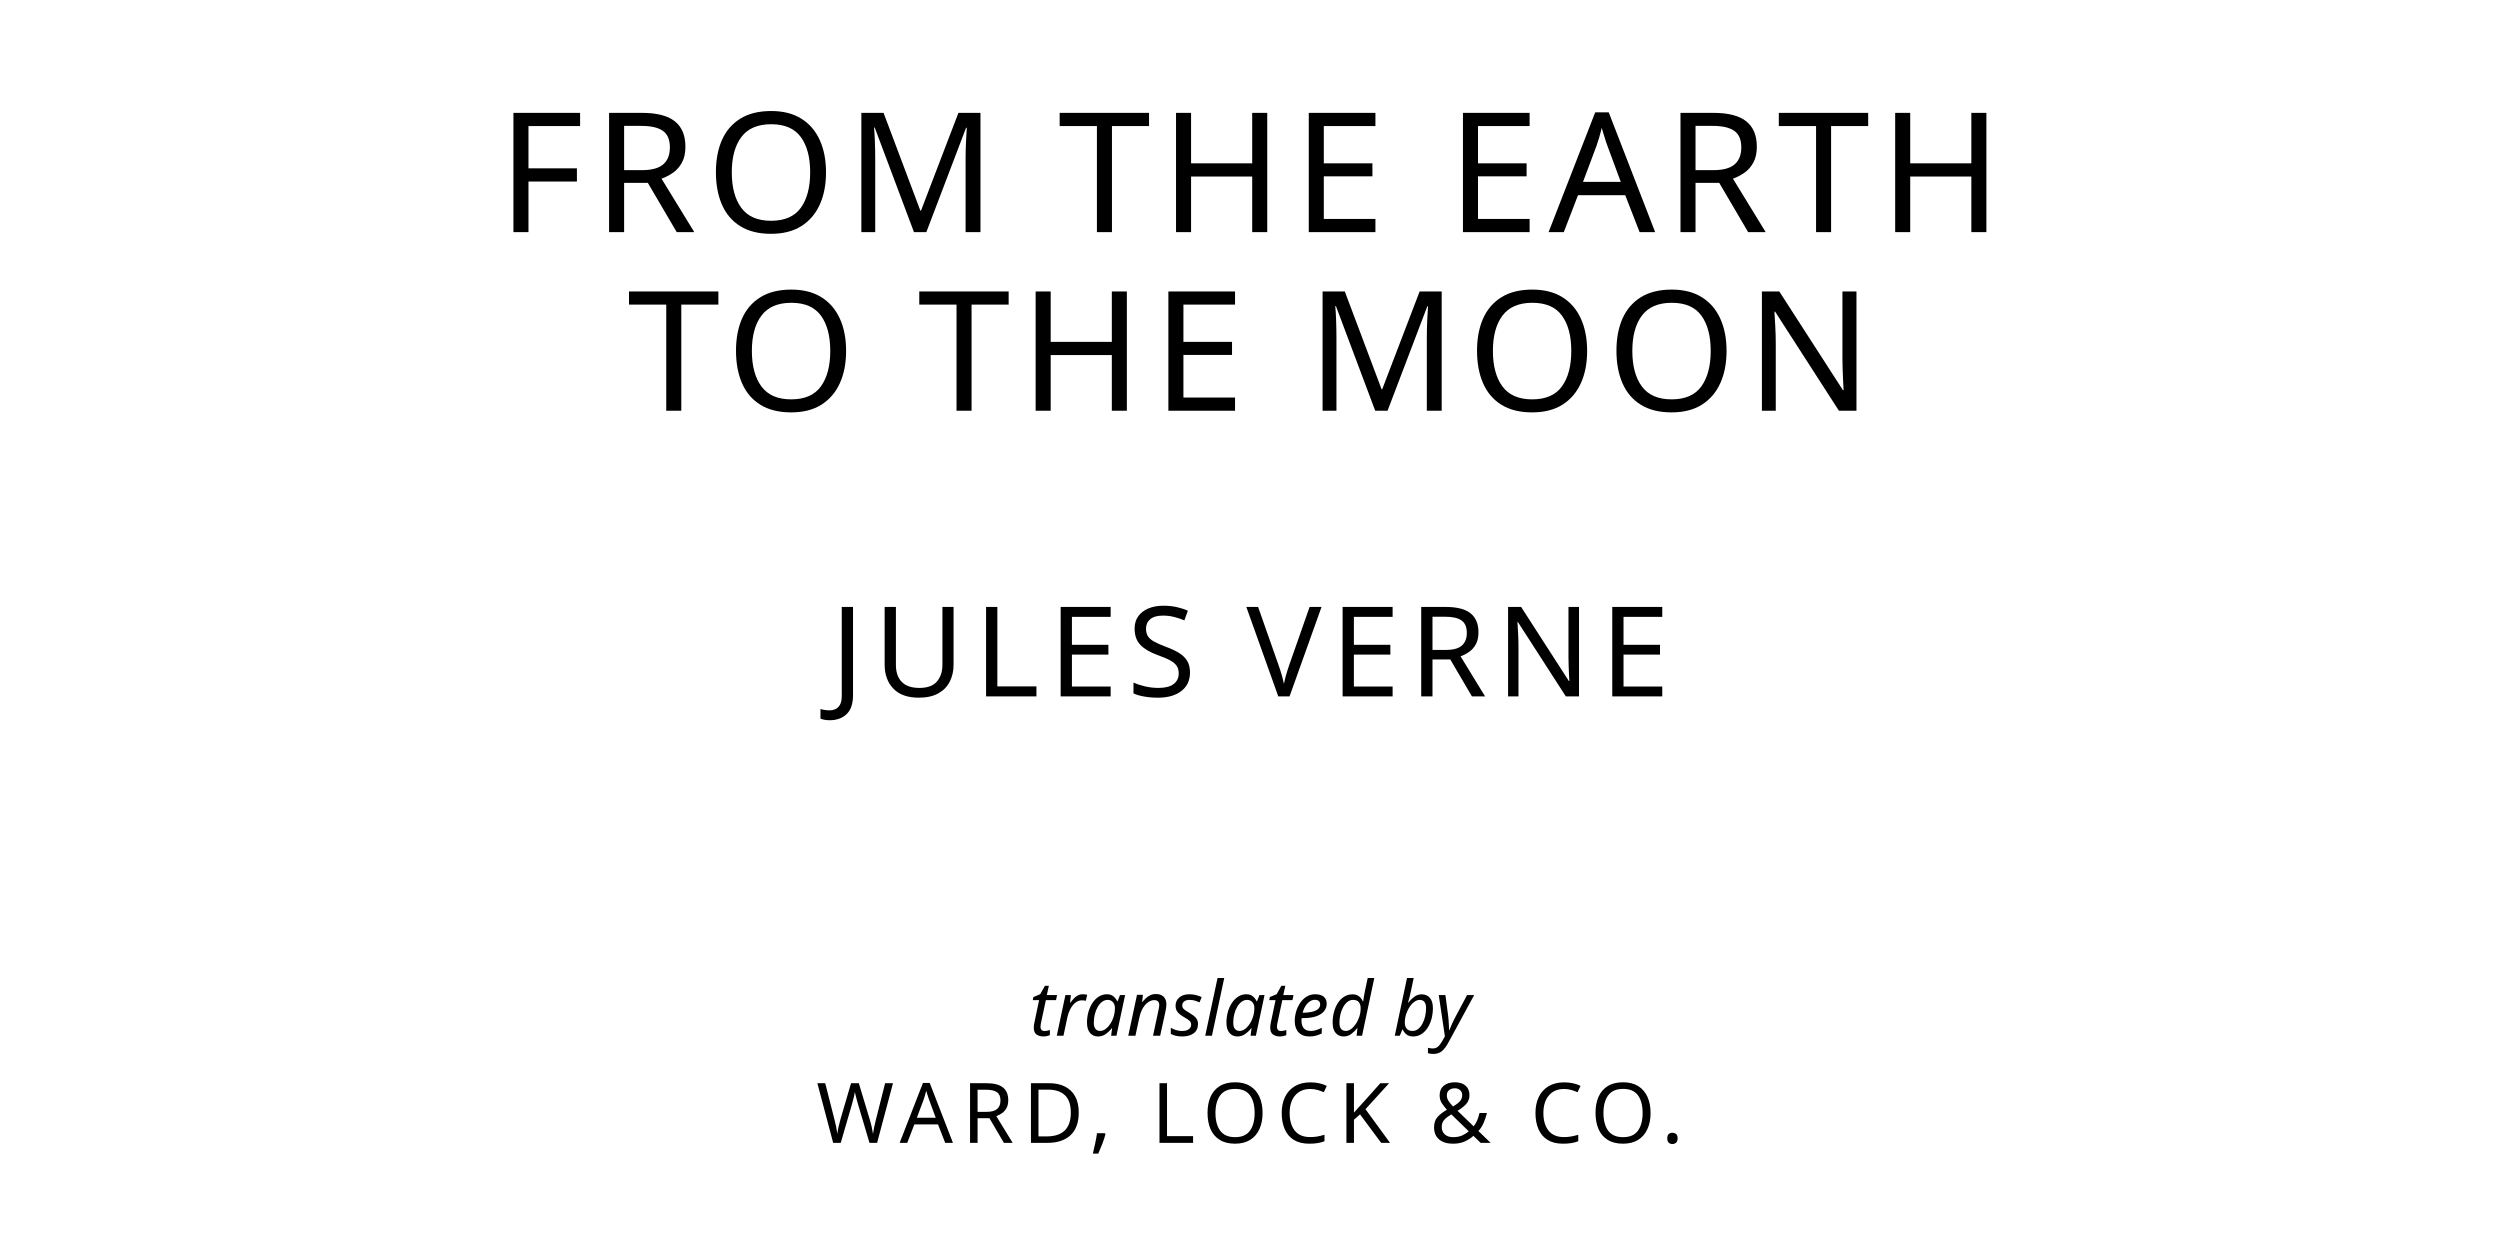
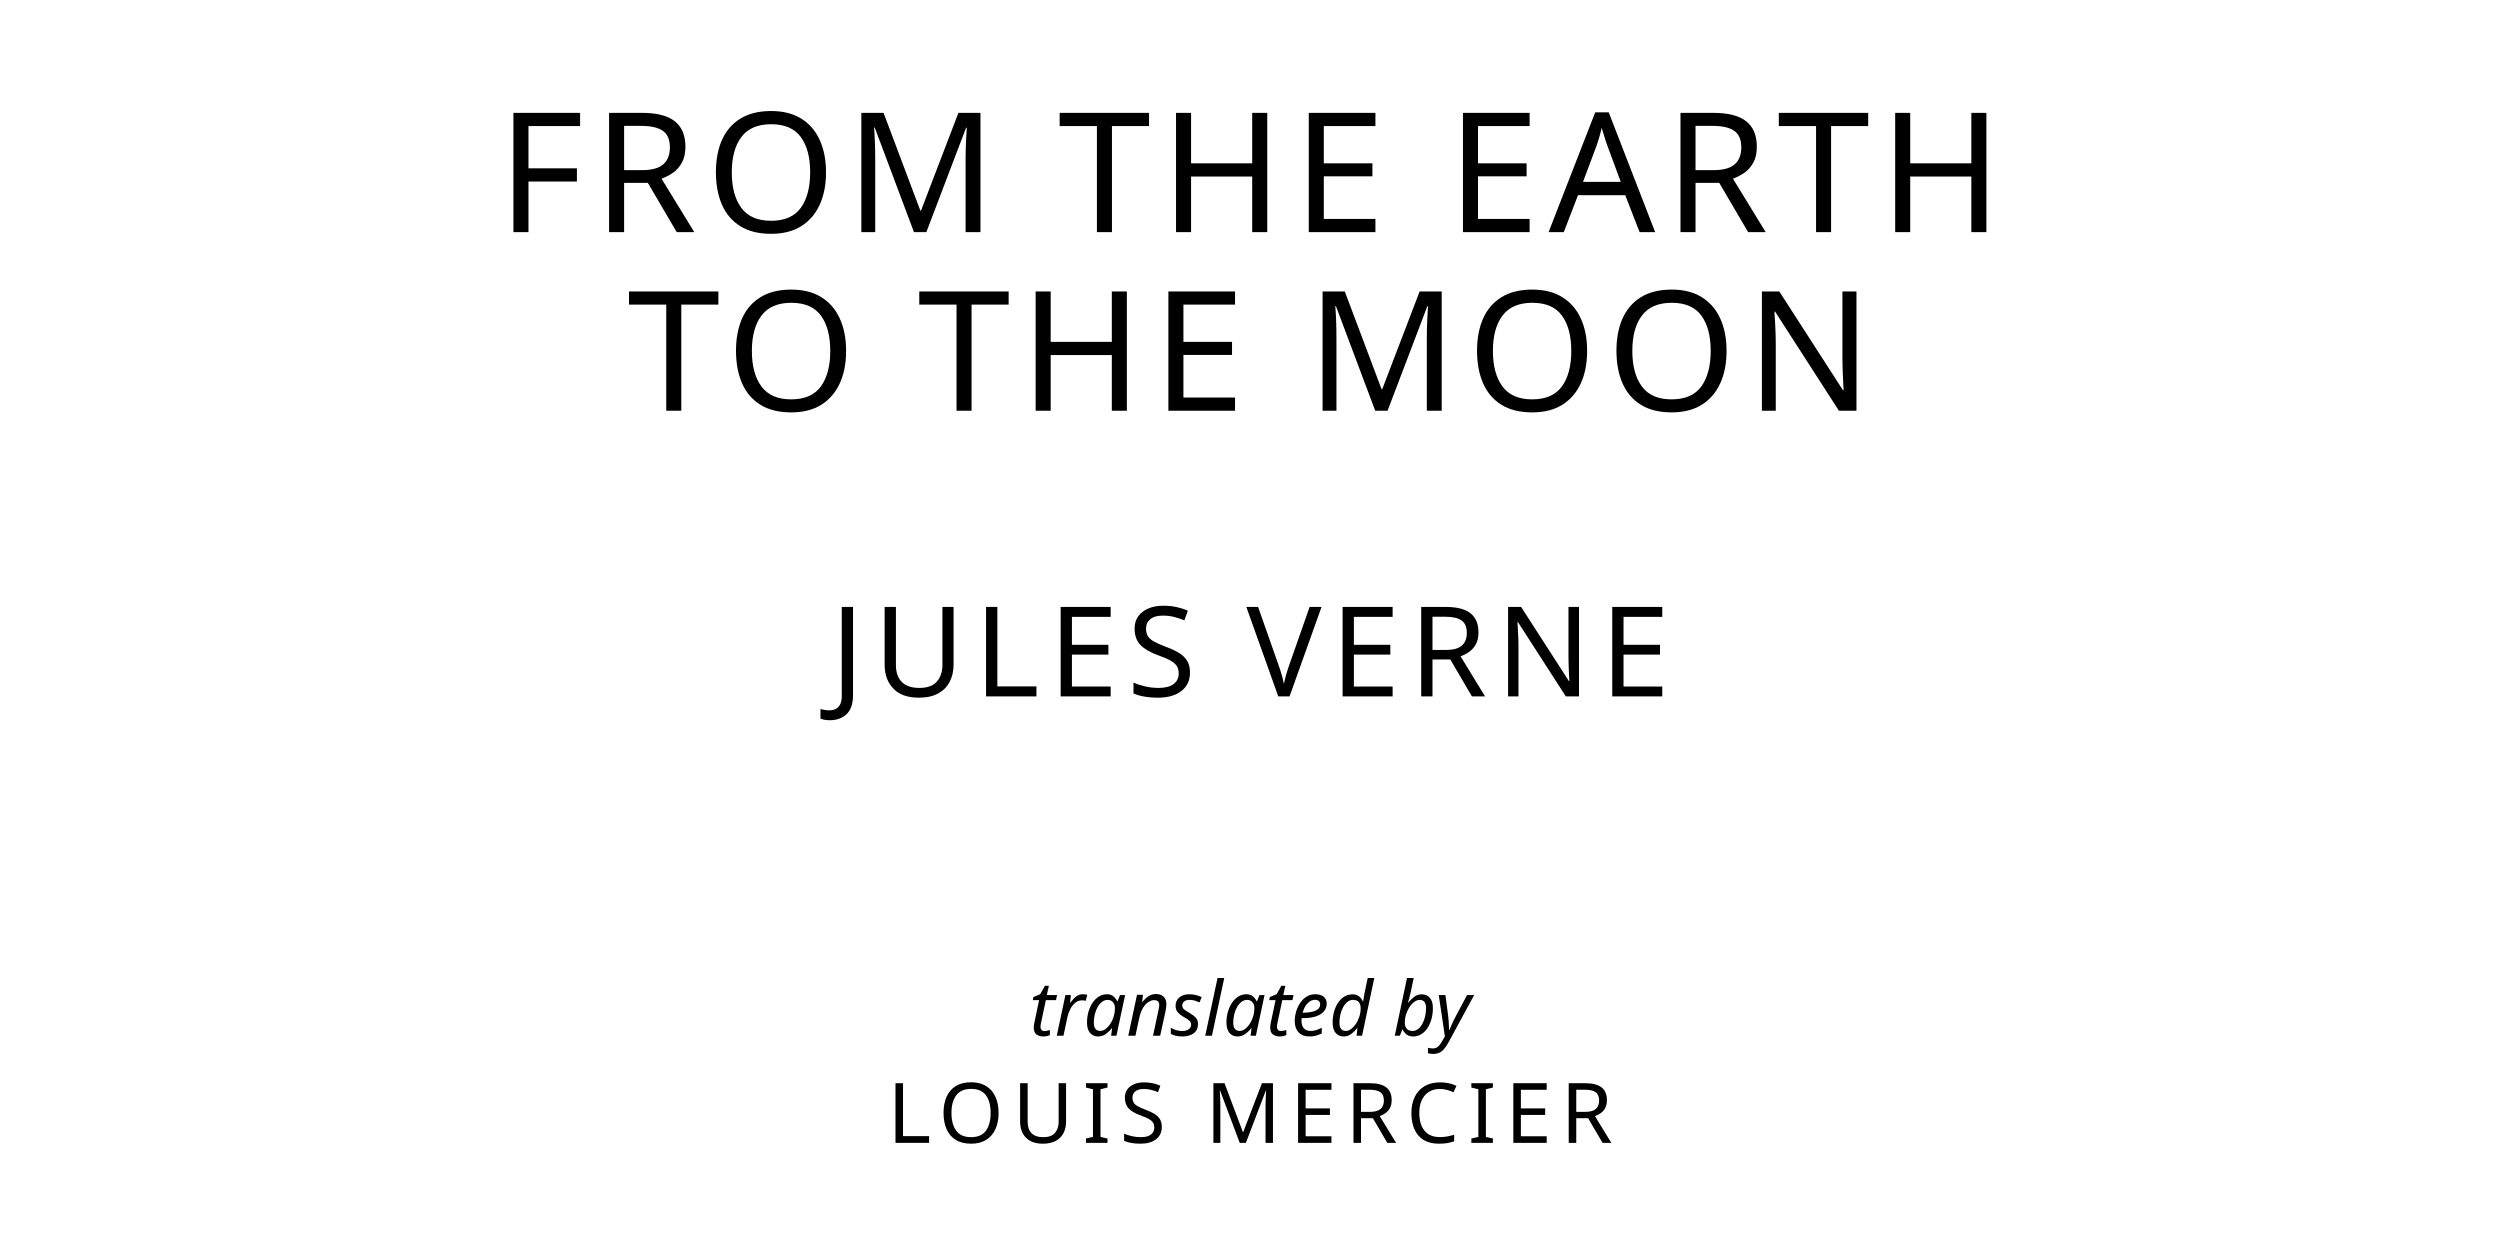
<svg xmlns="http://www.w3.org/2000/svg" version="1.1" viewBox="0 0 1400 690">
  <style type="text/css">
		text{
			font-family: "League Spartan";
			letter-spacing: 5px;
			text-anchor: middle;
		}

		.title{
			font-size: 93.567px;
		}

		.author{
			font-size: 70.175px;
		}

		.contributor-descriptor{
			font-family: "OFL Sorts Mill Goudy";
			font-size: 42.508px;
			font-style: italic;
			letter-spacing: 0;
		}

		.contributor{
			font-size: 46.784px;
		}
	</style>
  <text class="title" x="700" y="130">FROM THE EARTH</text>
  <text class="title" x="700" y="230">TO THE MOON</text>
  <text class="author" x="700" y="390">JULES VERNE</text>
  <text class="contributor-descriptor" x="700" y="580">translated by</text>
-   <text class="contributor" x="700" y="640">WARD, LOCK &amp; CO.</text>
+   <text class="contributor" x="700" y="640">LOUIS MERCIER</text>
</svg>
